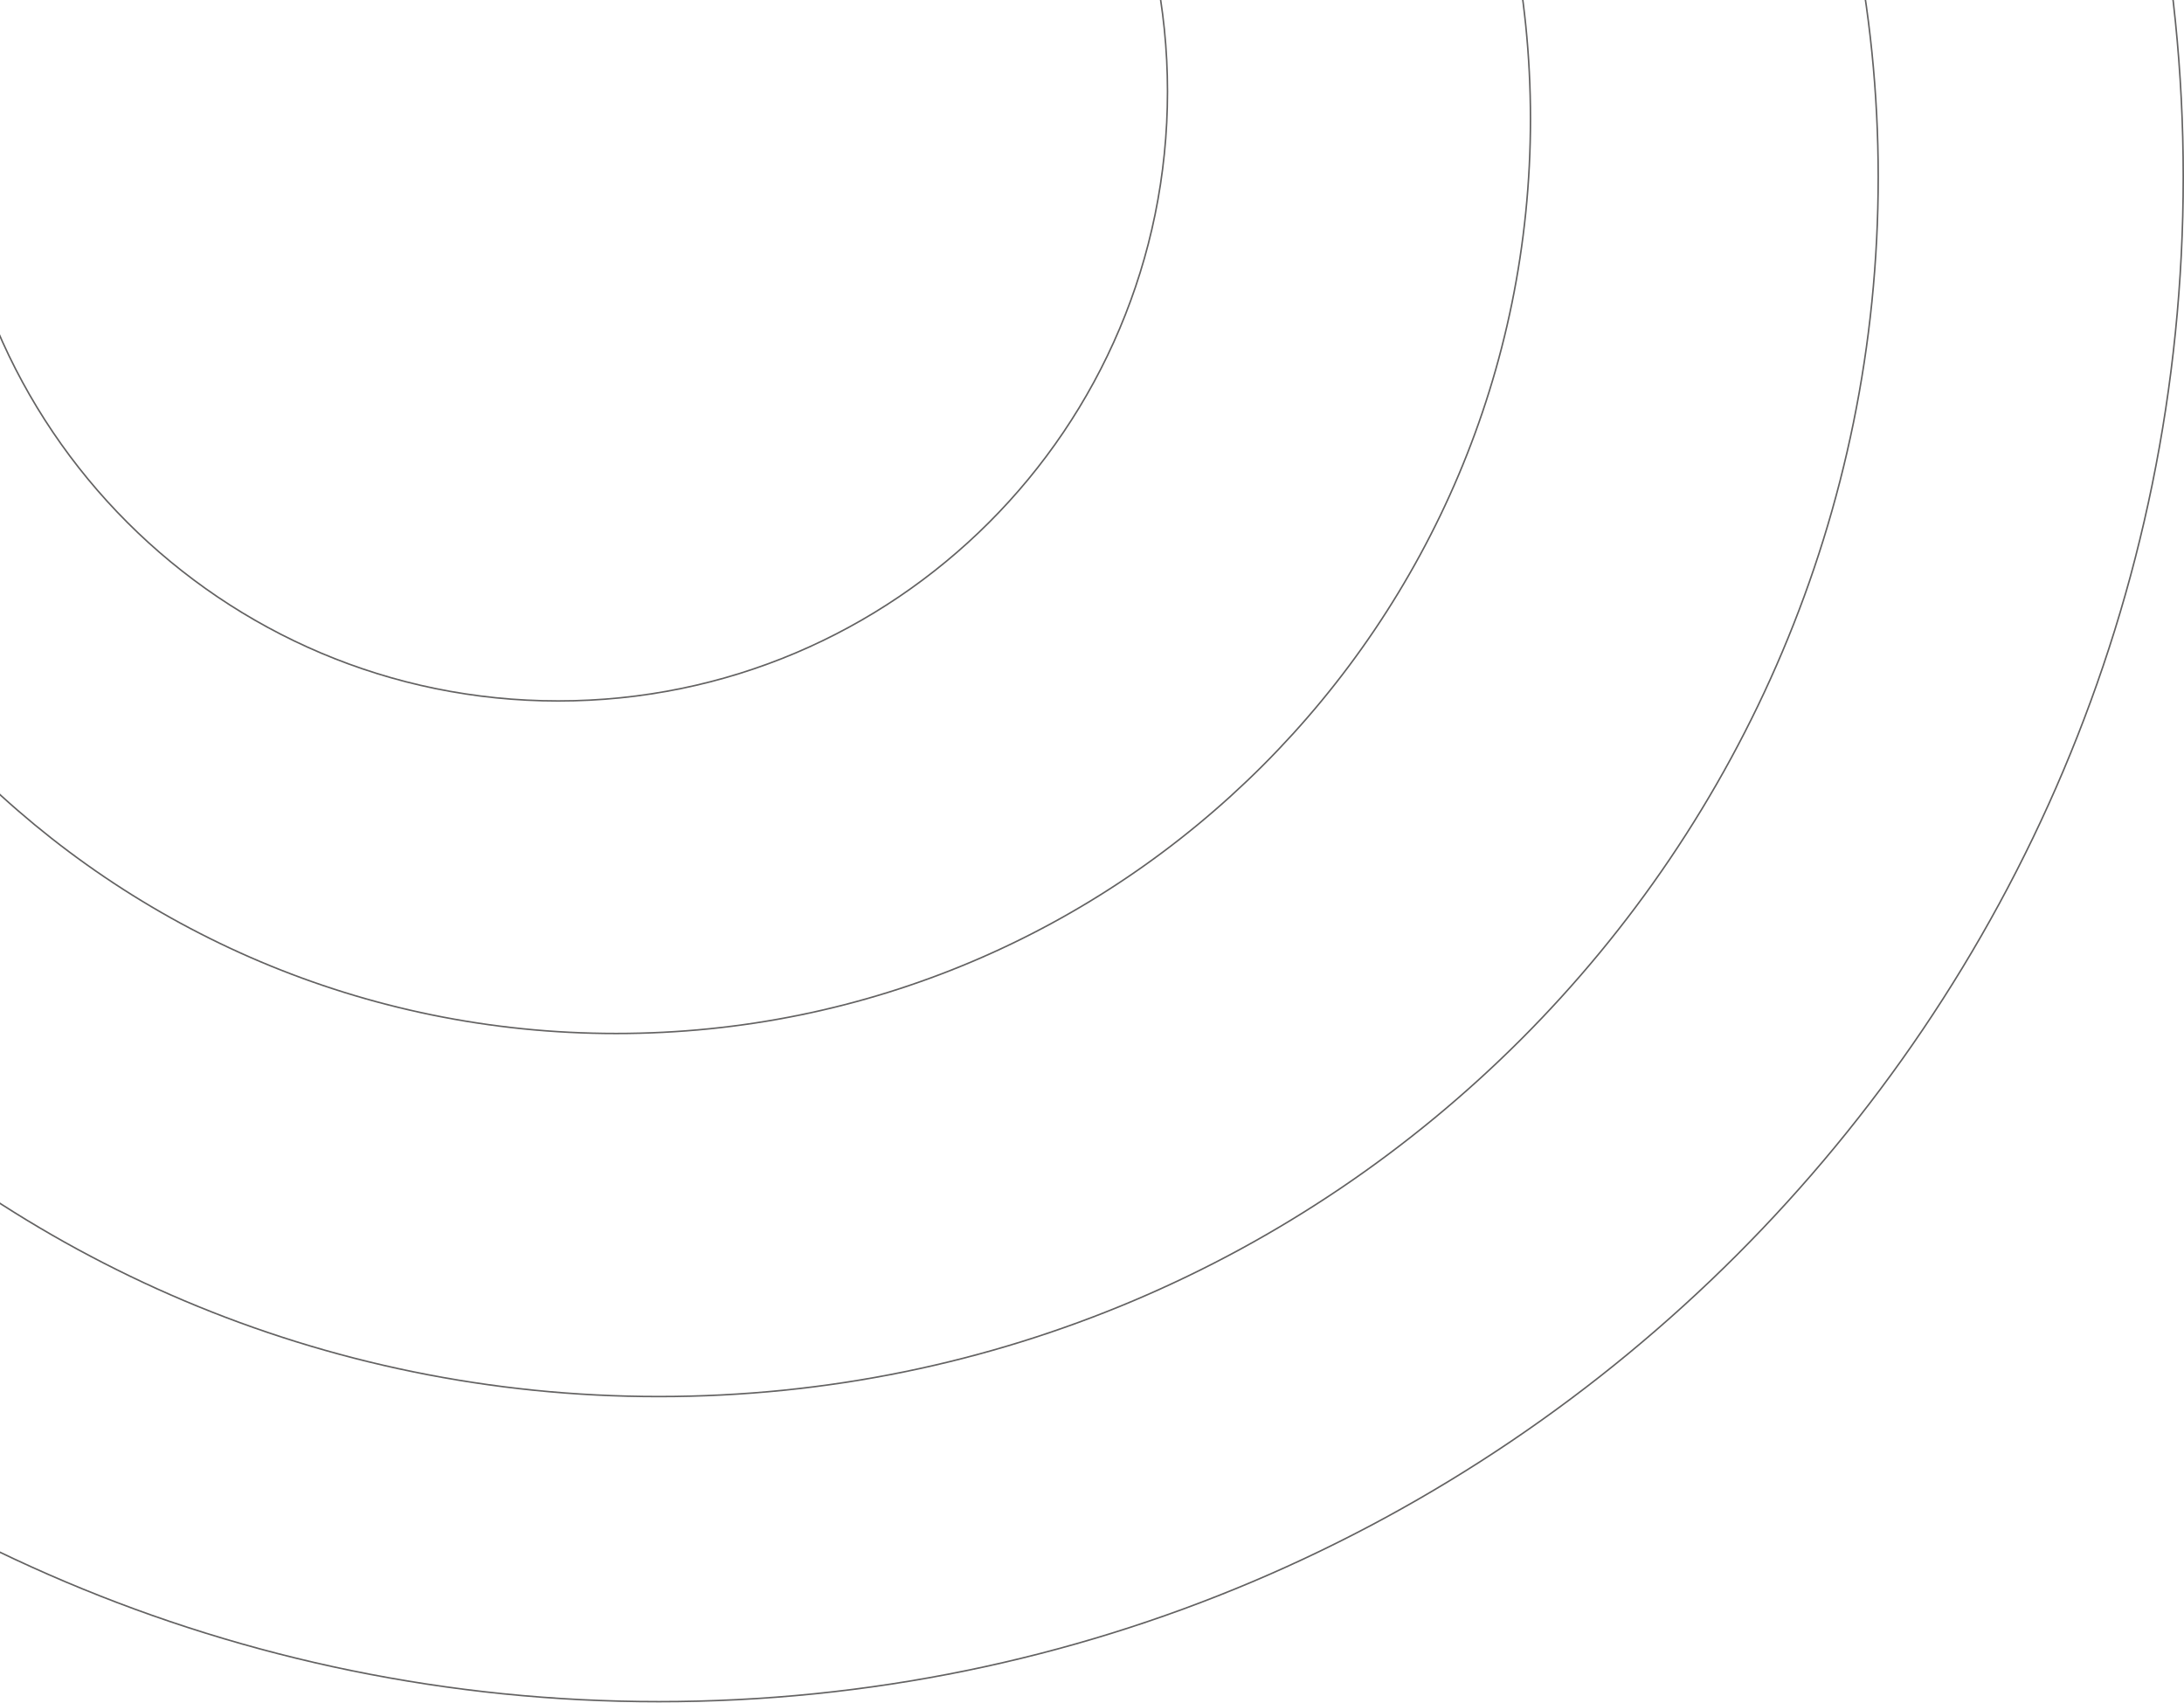
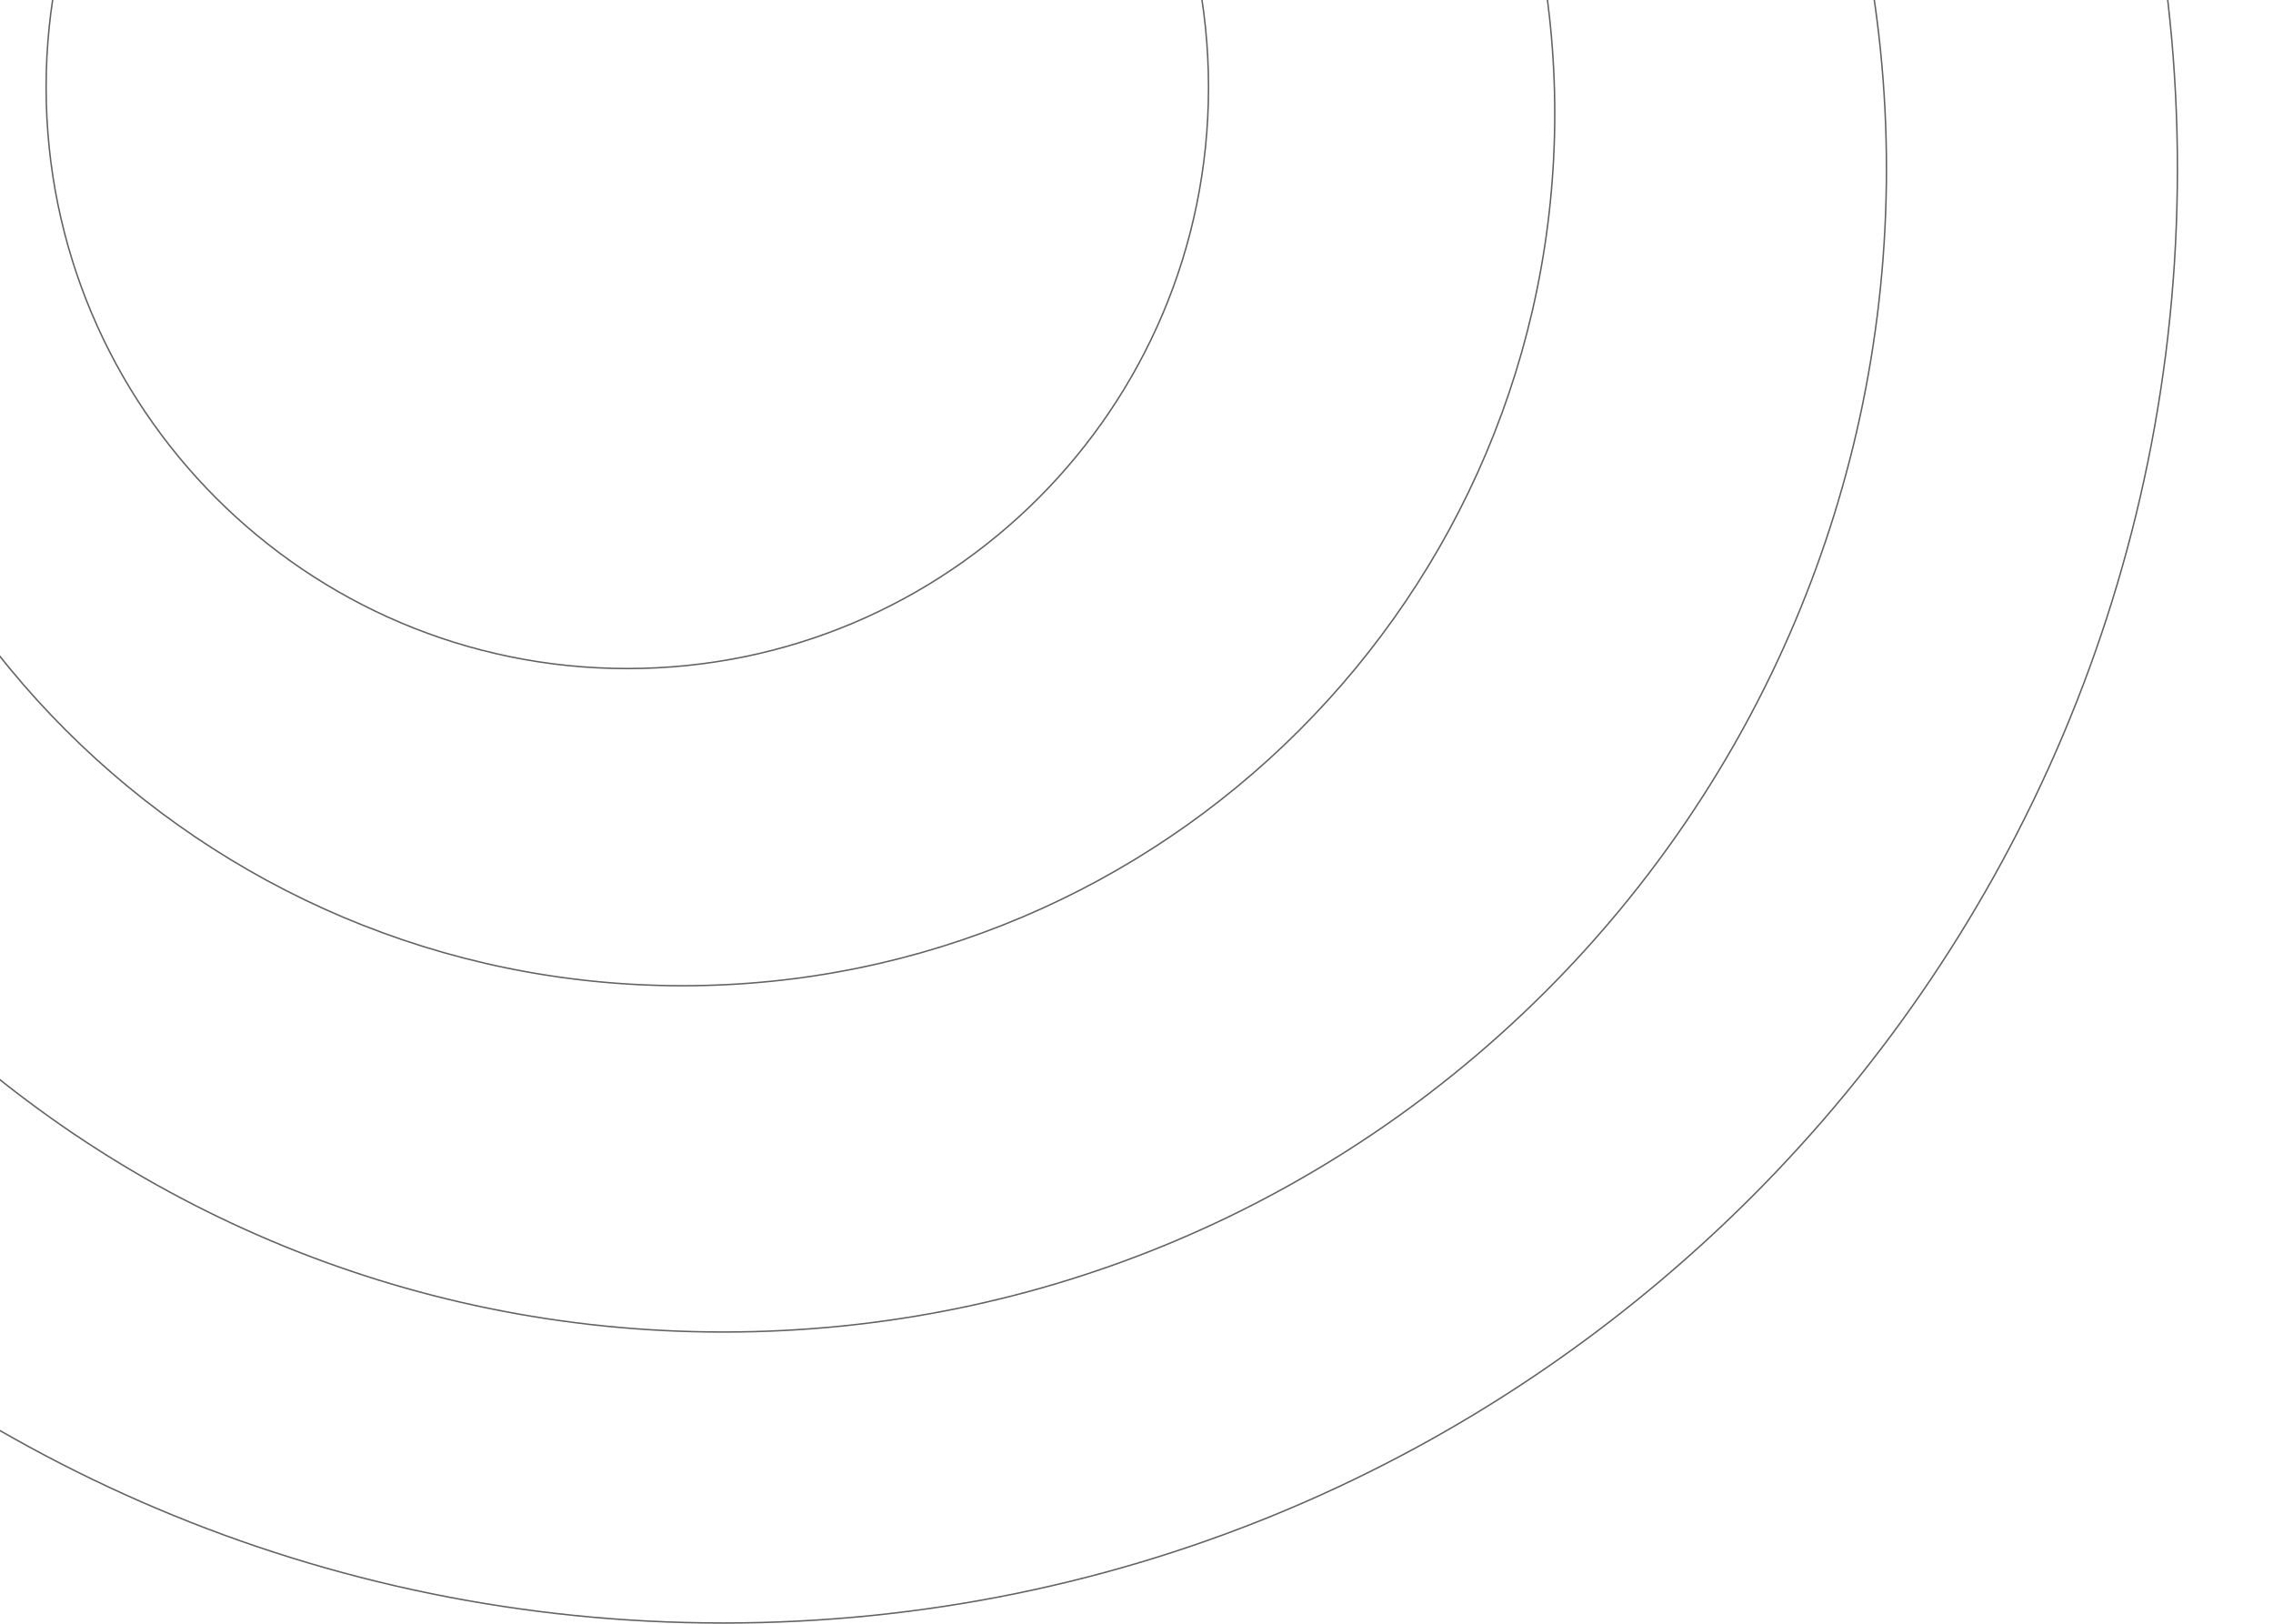
- <svg xmlns="http://www.w3.org/2000/svg" width="716" height="558" viewBox="0 0 716 558" fill="none">
+ <svg xmlns="http://www.w3.org/2000/svg" width="700" height="500" viewBox="0 0 716 558" fill="none">
  <circle cx="183" cy="30" r="199.75" stroke="#636262" stroke-width="0.5" />
  <circle cx="202" cy="39" r="299.75" stroke="#636262" stroke-width="0.5" />
  <circle cx="216" cy="58" r="399.75" stroke="#636262" stroke-width="0.5" />
  <circle cx="216" cy="58" r="499.75" stroke="#636262" stroke-width="0.5" />
</svg>
